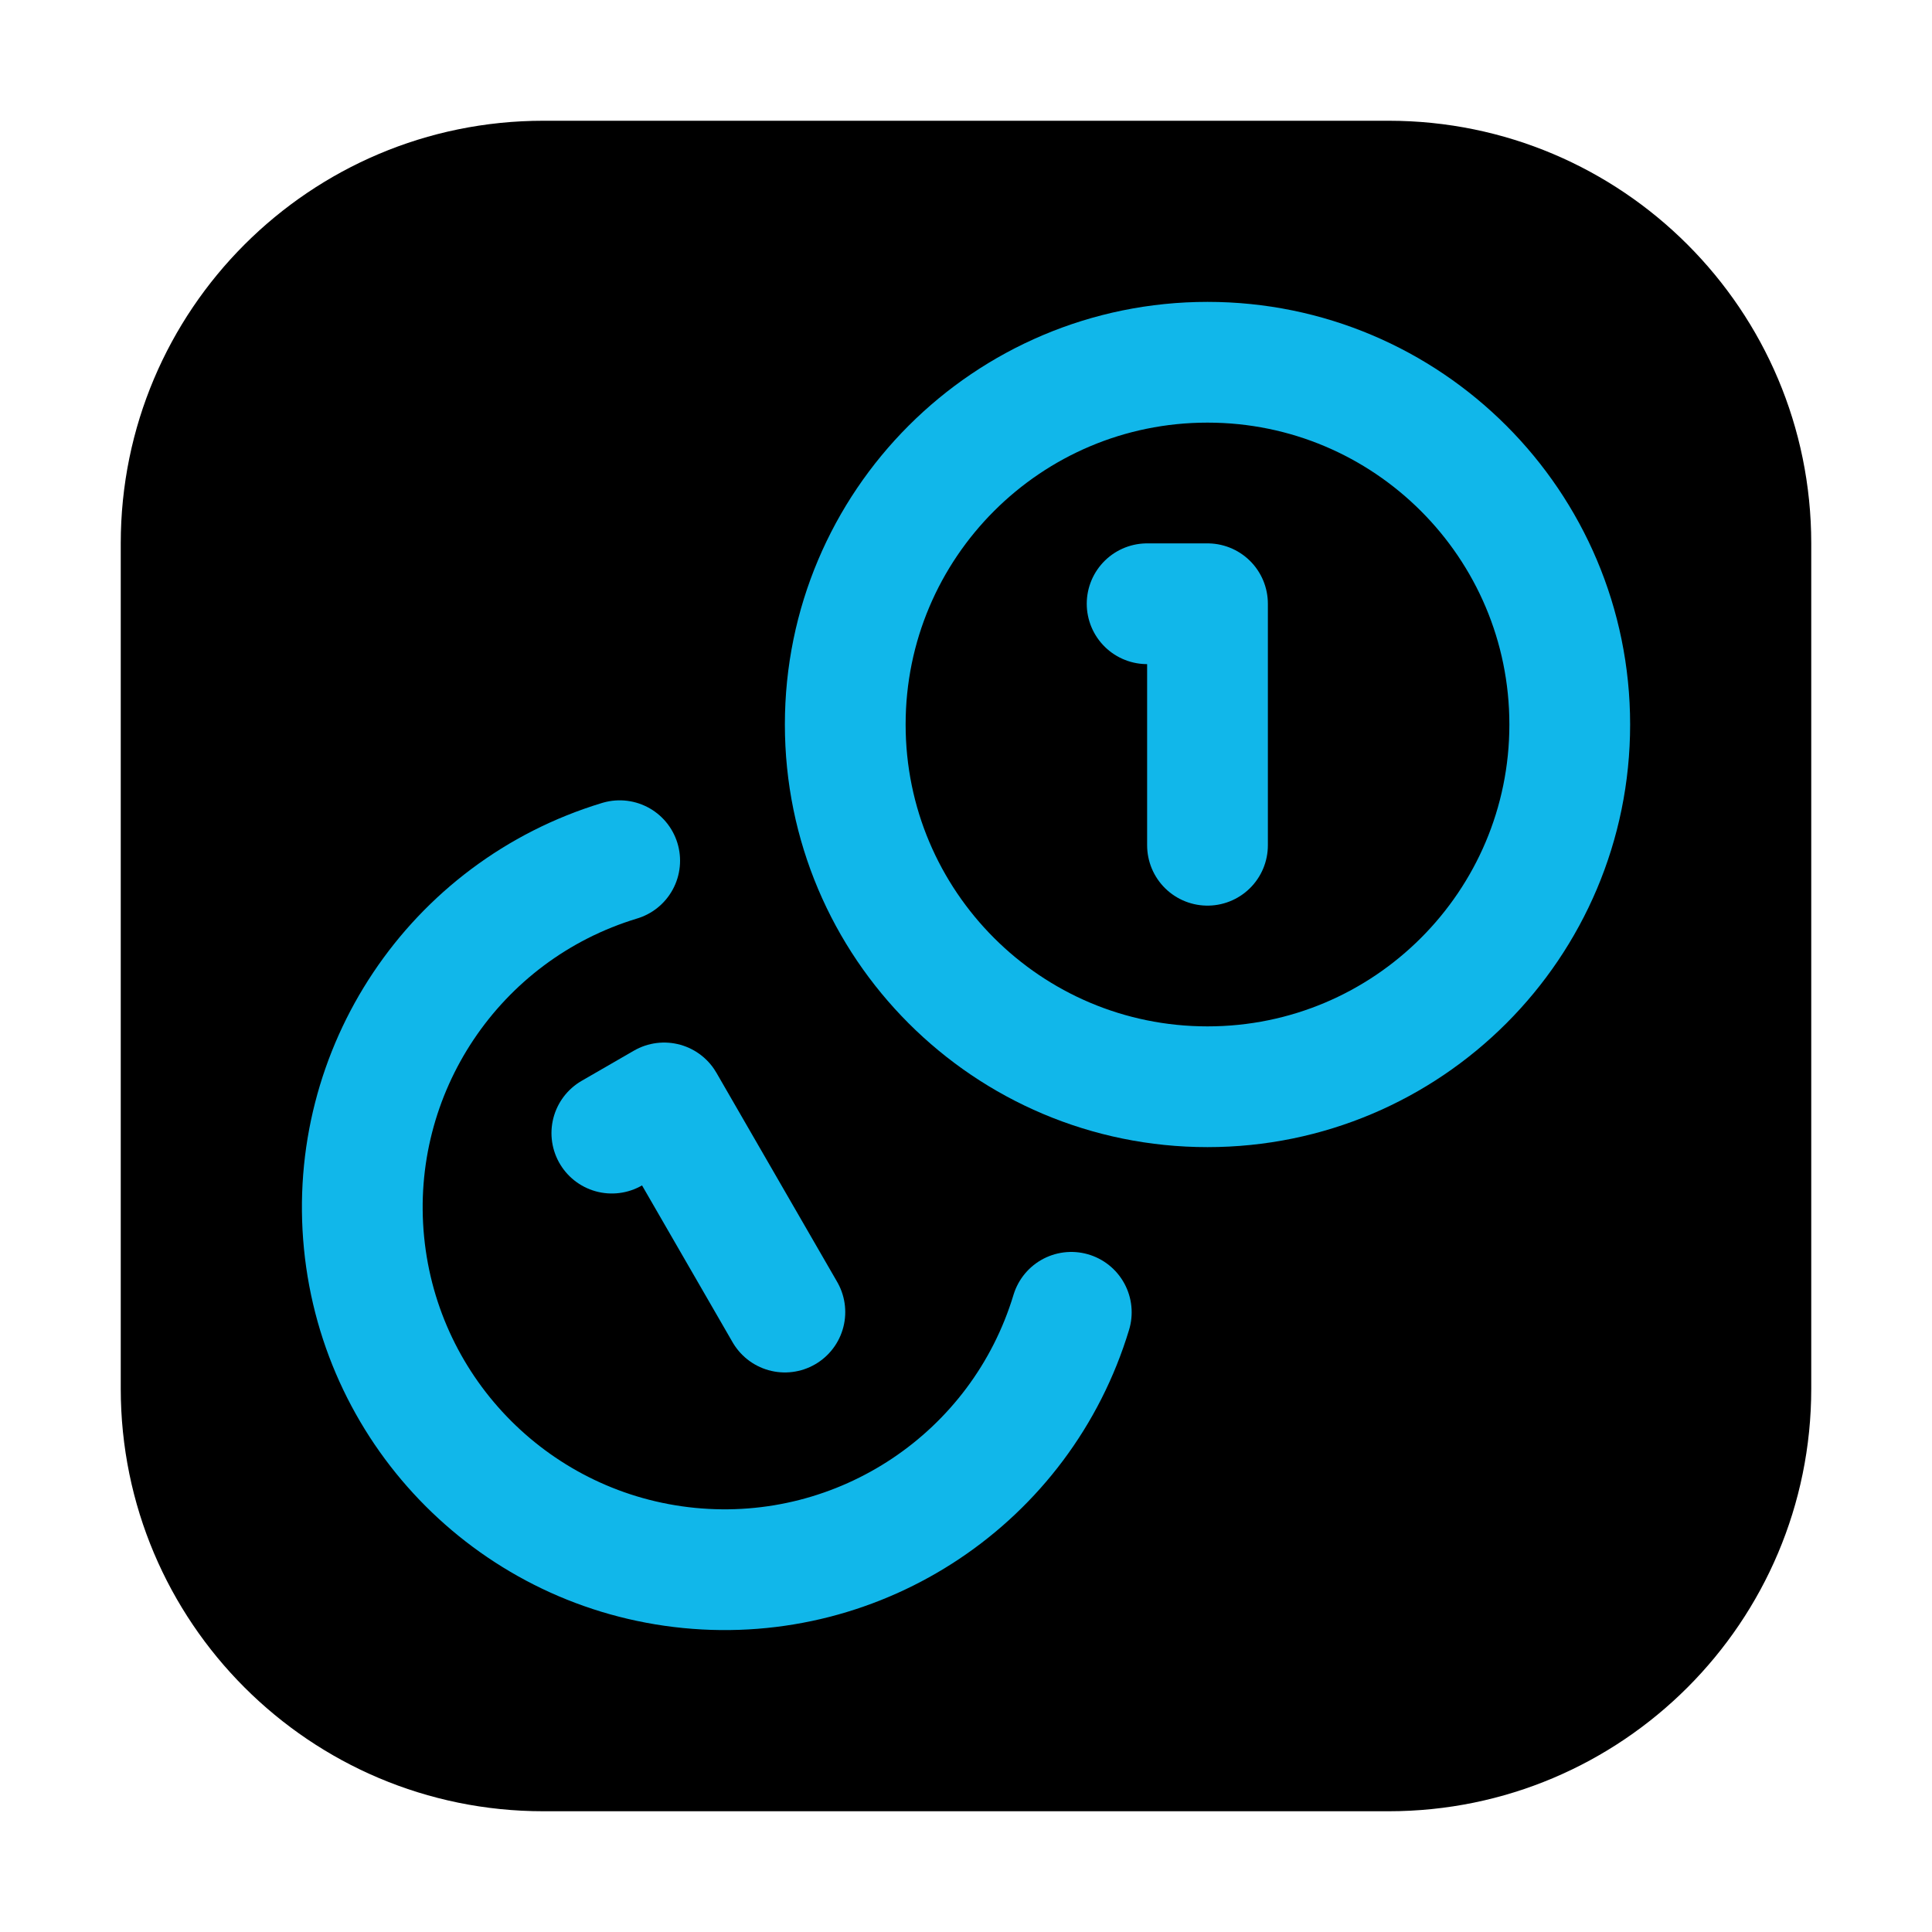
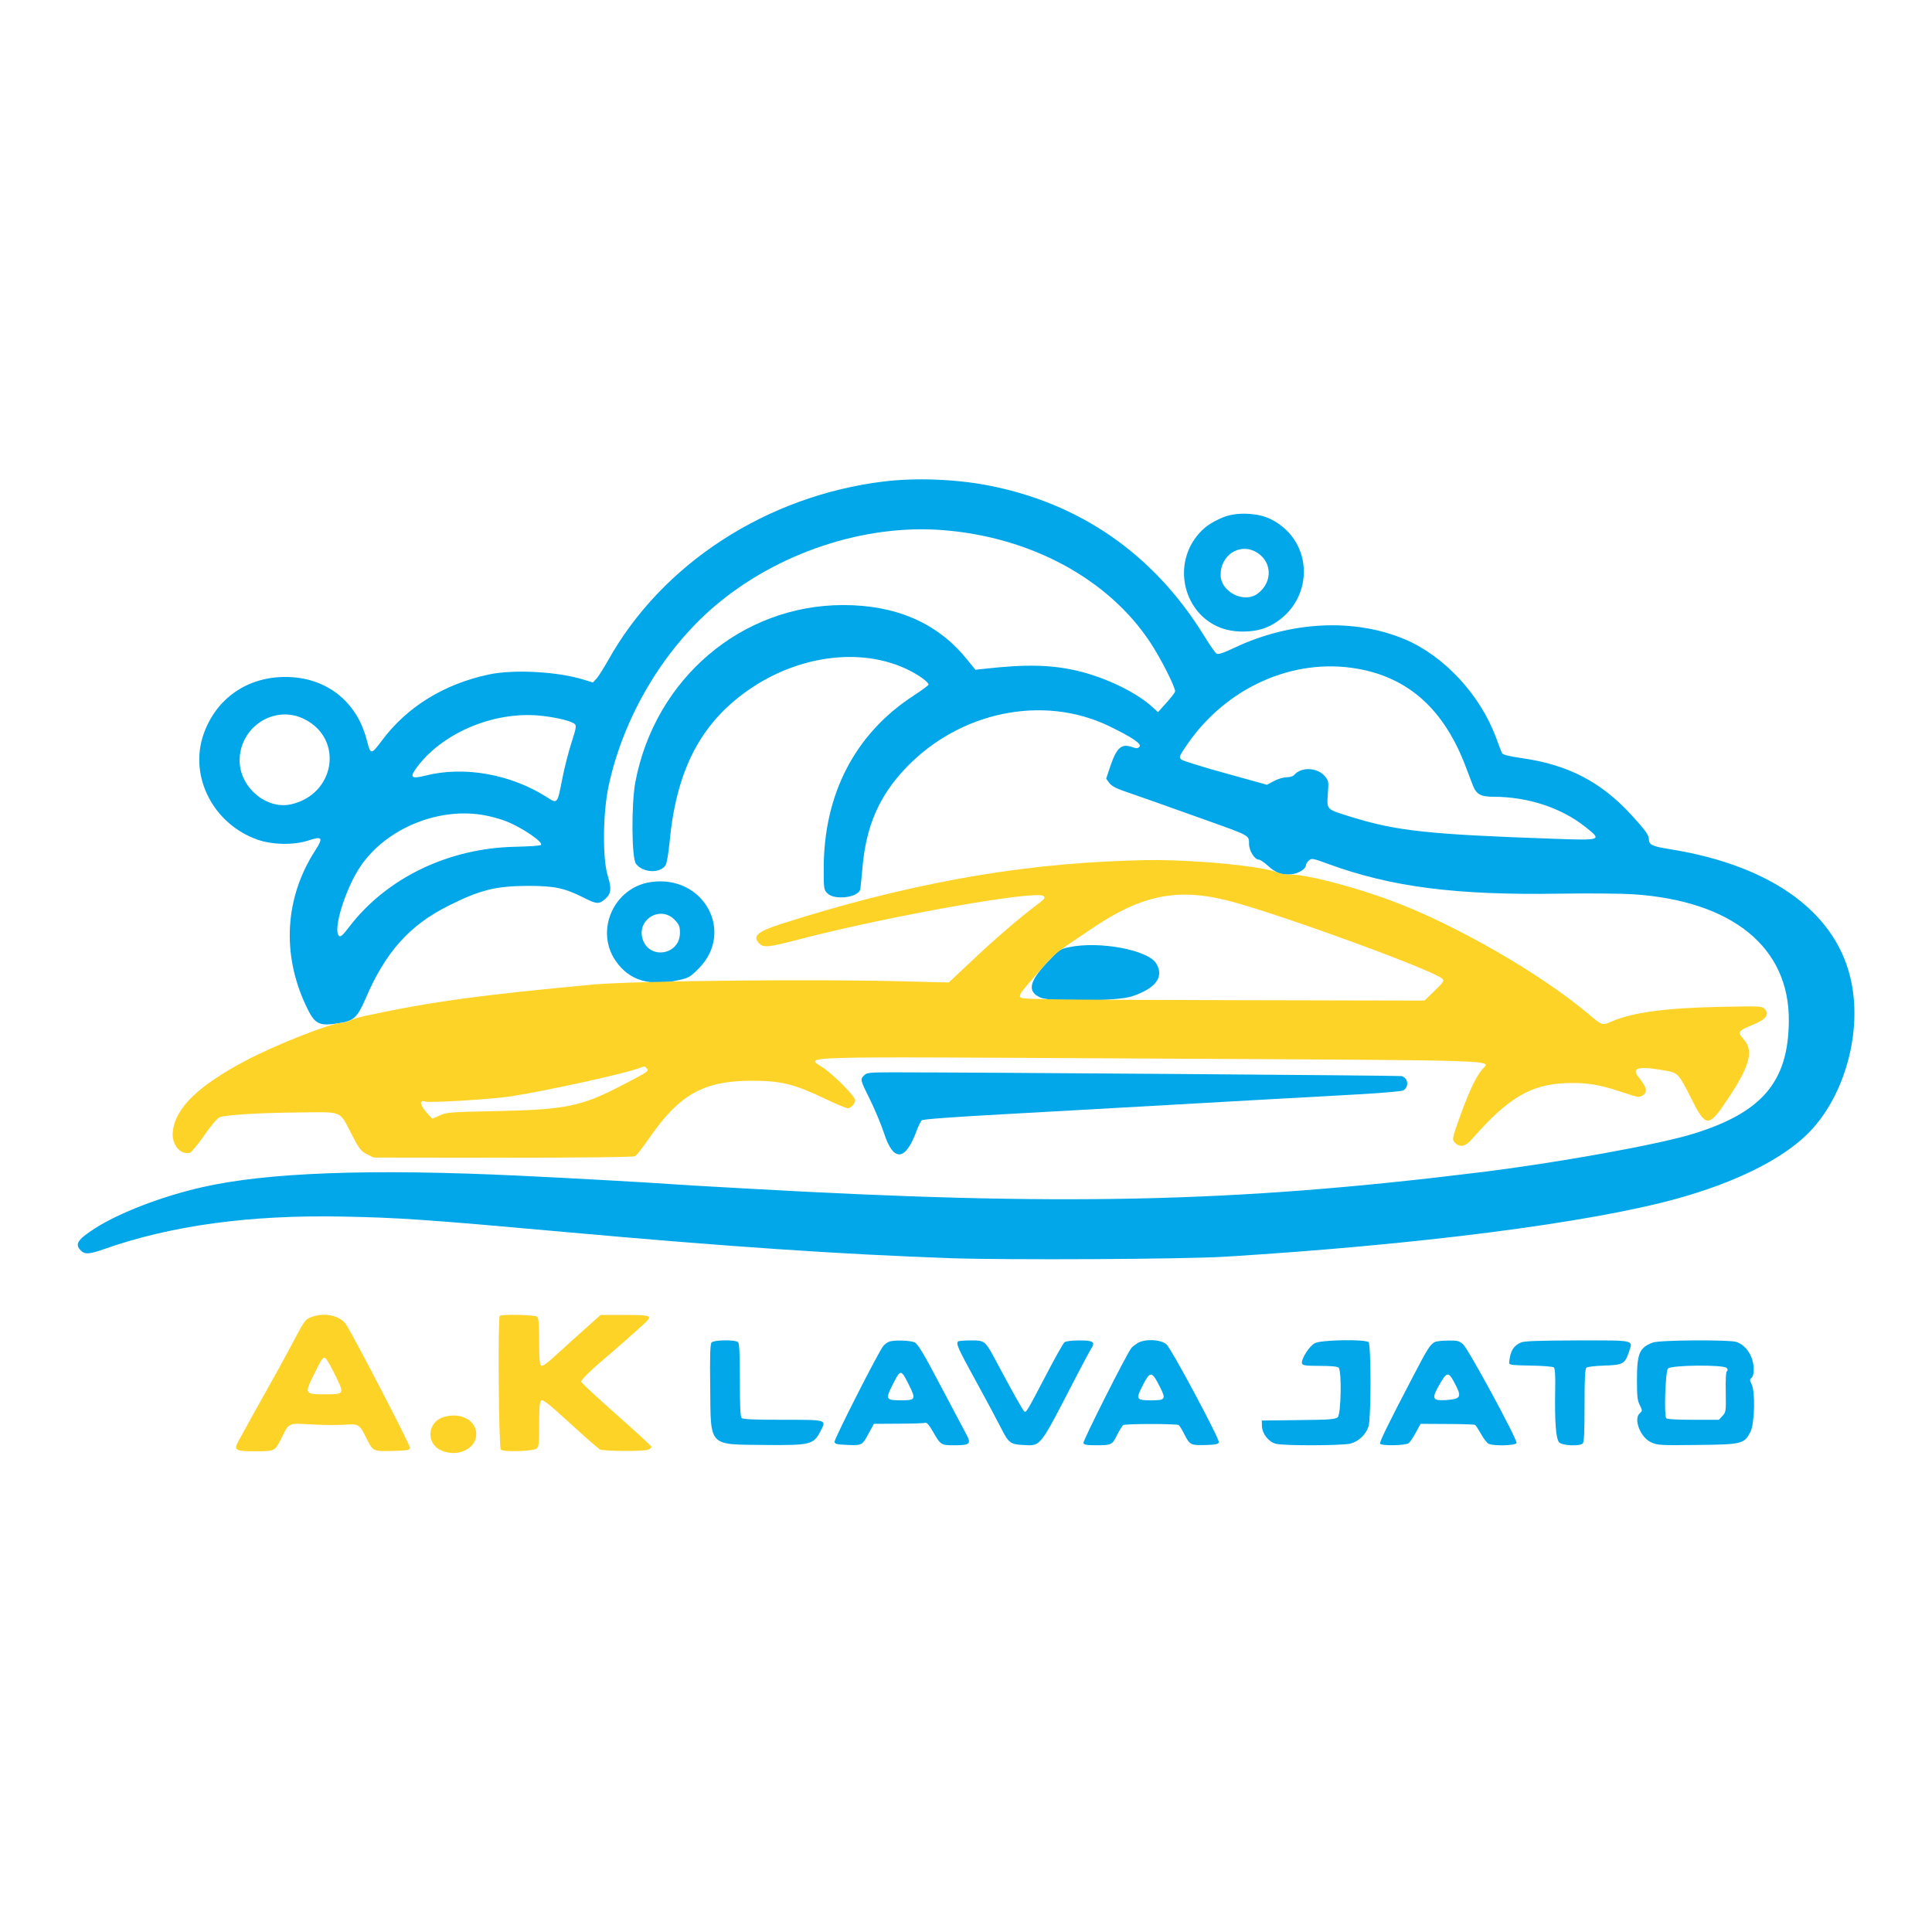
- <svg xmlns="http://www.w3.org/2000/svg" viewBox="0 0 64 64">
-   <rect x="4" y="4" width="56" height="56" rx="14" fill="#000000" />
-   <g transform="translate(8 8) scale(2)" fill="none" stroke="#11B7EA" stroke-width="2" stroke-linecap="round" stroke-linejoin="round">
-     <path d="M13.744 17.736a6 6 0 1 1-7.48-7.48" />
-     <path d="M15 6h1v4" />
-     <path d="m6.134 14.768.866-.5 2 3.464" />
-     <circle cx="16" cy="8" r="6" />
+ <svg xmlns="http://www.w3.org/2000/svg" version="1.1" width="1254" height="1254" viewBox="-38 -74 1290 1290" preserveAspectRatio="xMidYMid meet">
+   <g transform="translate(0,1254) scale(0.1,-0.1)" fill="#01A7E9" stroke="none">
+     <path d="M5520 10065 c-781 -96 -1480 -549 -1840 -1195 -30 -52 -64 -107 -77 -121 l-24 -26 -62 19 c-173 54 -469 70 -635 34 -298 -64 -543 -215 -710 -438 -75 -100 -77 -100 -103 0 -66 261 -274 422 -544 422 -256 0 -463 -145 -546 -383 -98 -282 65 -600 362 -704 99 -34 242 -37 338 -5 94 31 101 19 45 -68 -202 -313 -224 -688 -62 -1033 61 -130 85 -141 232 -117 87 14 114 40 165 158 133 313 295 495 557 625 211 106 315 131 529 132 179 0 244 -14 377 -81 81 -41 97 -42 136 -9 43 36 47 70 20 157 -36 115 -33 421 6 601 98 457 361 903 706 1198 418 357 1002 552 1530 509 585 -47 1098 -325 1378 -746 73 -109 174 -311 168 -332 -3 -9 -30 -44 -60 -77 l-54 -60 -34 31 c-106 99 -310 198 -500 244 -177 42 -347 46 -629 14 l-56 -6 -63 77 c-193 236 -468 355 -819 355 -680 0 -1258 -492 -1389 -1183 -27 -146 -25 -505 4 -544 45 -61 162 -67 198 -10 8 12 19 77 26 147 43 467 194 774 489 995 342 258 789 322 1112 159 68 -34 129 -79 129 -95 0 -5 -44 -37 -97 -72 -393 -254 -603 -658 -603 -1156 0 -137 1 -143 25 -166 47 -48 208 -28 219 28 2 12 9 78 15 147 24 274 111 474 286 659 360 380 920 496 1362 282 156 -76 219 -119 201 -137 -11 -12 -21 -12 -42 -4 -76 28 -108 2 -151 -122 l-29 -87 20 -28 c14 -19 44 -36 90 -52 38 -13 123 -43 189 -66 66 -24 230 -82 365 -130 295 -105 290 -102 290 -159 0 -47 37 -106 66 -106 8 0 33 -17 57 -38 55 -51 95 -66 157 -60 50 5 100 36 100 63 0 7 9 20 19 29 18 17 24 16 128 -22 423 -155 853 -210 1548 -199 193 3 413 1 490 -4 661 -44 1042 -353 1039 -844 -2 -406 -177 -613 -637 -755 -237 -73 -906 -194 -1437 -259 -1632 -201 -2792 -226 -4903 -106 -243 13 -471 27 -507 30 -84 7 -712 42 -995 55 -993 47 -1681 22 -2115 -77 -267 -60 -557 -172 -718 -276 -116 -75 -134 -105 -92 -147 27 -27 57 -25 156 10 445 157 970 229 1589 217 378 -7 577 -21 1475 -102 1100 -99 1854 -150 2590 -176 382 -13 1552 -7 1830 10 1285 79 2428 225 3015 387 388 107 696 259 871 430 240 234 365 655 298 1004 -88 465 -520 787 -1207 899 -123 19 -147 30 -147 65 0 29 -22 60 -113 160 -205 225 -426 340 -736 384 -84 12 -127 23 -132 33 -4 8 -22 54 -40 104 -106 286 -345 544 -608 656 -337 142 -760 122 -1134 -54 -83 -39 -112 -48 -125 -41 -9 6 -45 59 -81 117 -335 544 -827 887 -1443 1006 -219 42 -485 52 -698 26z m3163 -1250 c344 -60 580 -274 724 -655 14 -36 34 -89 45 -118 24 -65 53 -82 139 -82 230 0 453 -73 614 -201 115 -91 113 -91 -225 -79 -827 29 -1037 52 -1340 146 -167 52 -161 46 -154 152 6 85 6 88 -20 119 -50 60 -160 64 -206 7 -7 -7 -29 -14 -50 -14 -20 0 -58 -11 -84 -25 l-46 -25 -278 77 c-152 42 -285 83 -295 92 -16 16 -14 21 39 99 262 382 709 582 1137 507z m-7028 -338 c263 -134 201 -504 -94 -568 -165 -35 -341 116 -341 293 0 227 237 377 435 275z m1595 22 c98 -12 189 -35 208 -54 12 -10 8 -31 -22 -123 -20 -61 -48 -171 -62 -244 -33 -168 -31 -166 -102 -121 -241 154 -554 210 -812 144 -99 -25 -109 -11 -48 67 181 232 530 370 838 331z m-382 -665 c42 -8 103 -26 135 -39 107 -43 247 -139 229 -157 -5 -5 -83 -10 -173 -12 -444 -9 -857 -208 -1106 -533 -44 -58 -59 -71 -69 -62 -44 37 42 316 144 466 174 256 533 400 840 337z M7787 9826 c-84 -35 -131 -69 -176 -126 -163 -206 -83 -517 157 -611 96 -38 237 -34 325 9 305 150 312 567 11 716 -85 43 -231 48 -317 12z m213 -228 c114 -59 123 -203 17 -282 -91 -67 -247 12 -247 126 0 129 121 211 230 156z M3963 7390 c-245 -37 -372 -324 -232 -526 89 -130 226 -172 422 -128 67 15 76 21 133 78 243 247 29 630 -323 576z m164 -254 c28 -30 33 -43 33 -85 0 -147 -204 -182 -249 -42 -42 133 122 229 216 127z M6760 6956 c-63 -13 -67 -16 -148 -102 -122 -130 -134 -196 -44 -235 68 -30 511 -24 609 8 160 53 218 130 163 220 -54 90 -378 151 -580 109z M5390 6100 c-28 -28 -27 -28 40 -164 33 -67 75 -168 94 -226 62 -191 143 -183 217 22 12 32 27 62 34 68 8 7 228 23 542 40 532 30 880 49 1688 95 242 13 558 31 702 39 144 8 271 20 282 25 41 23 34 85 -12 96 -18 4 -2839 25 -3394 25 -160 0 -175 -2 -193 -20z M4371 4316 c-9 -11 -12 -89 -9 -300 4 -400 -15 -380 361 -384 308 -3 329 2 375 91 41 79 48 77 -251 77 -191 0 -266 3 -275 12 -9 9 -12 79 -12 253 0 174 -3 244 -12 253 -18 18 -162 16 -177 -2z M5555 4321 c-11 -5 -28 -17 -37 -28 -29 -32 -329 -623 -326 -641 3 -14 18 -17 89 -20 97 -3 95 -5 144 86 l30 55 165 1 c91 0 171 3 179 6 9 3 26 -16 48 -55 55 -95 54 -95 150 -95 101 0 110 10 72 79 -14 26 -90 169 -169 319 -111 211 -150 277 -172 288 -29 15 -140 18 -173 5z m135 -290 c47 -95 44 -101 -56 -101 -97 0 -102 8 -59 94 59 118 59 118 115 7z M6017 4323 c-15 -14 -2 -44 120 -266 70 -128 144 -266 165 -308 51 -102 64 -113 146 -117 125 -6 107 -28 352 445 49 95 97 184 106 198 29 45 14 55 -79 55 -51 0 -89 -5 -99 -12 -9 -7 -67 -110 -128 -228 -120 -229 -128 -243 -140 -235 -9 5 -87 145 -185 329 -78 146 -78 146 -173 146 -43 0 -82 -3 -85 -7z M7215 4312 c-16 -11 -35 -25 -41 -33 -31 -38 -325 -621 -320 -634 4 -12 24 -15 85 -15 103 0 107 2 141 71 16 31 34 60 40 64 6 4 89 7 185 7 96 0 179 -3 185 -7 6 -4 24 -33 40 -66 35 -68 43 -71 150 -67 59 2 75 6 78 19 4 24 -314 619 -349 652 -37 34 -144 39 -194 9z m150 -293 c42 -82 37 -89 -60 -89 -95 0 -101 8 -63 84 58 116 67 116 123 5z M8400 4312 c-38 -19 -96 -111 -86 -137 4 -12 29 -15 119 -15 74 0 117 -4 125 -12 22 -22 16 -311 -6 -331 -16 -14 -53 -17 -263 -19 l-244 -3 1 -37 c2 -51 43 -104 92 -118 51 -14 441 -13 499 1 56 15 104 61 121 116 17 56 17 544 0 561 -21 21 -315 16 -358 -6z M9205 4321 c-34 -14 -50 -39 -155 -241 -163 -312 -221 -430 -215 -440 9 -15 168 -12 189 3 10 7 32 39 49 71 l32 59 177 -1 c98 0 182 -3 187 -6 5 -3 23 -31 40 -61 17 -30 39 -59 50 -65 32 -16 180 -13 187 5 8 20 -319 623 -356 658 -27 24 -38 27 -98 26 -37 0 -76 -4 -87 -8z m137 -294 c38 -75 28 -89 -65 -95 -89 -6 -98 8 -56 85 62 111 69 112 121 10z M9775 4316 c-50 -22 -71 -57 -78 -131 -2 -19 5 -20 142 -23 80 -1 150 -7 156 -12 8 -7 11 -54 9 -152 -4 -214 5 -327 27 -349 22 -22 137 -27 157 -7 9 9 12 79 12 254 0 181 3 244 13 252 6 6 60 12 118 14 124 4 139 11 165 90 27 83 49 78 -343 78 -266 -1 -355 -4 -378 -14z M10657 4316 c-90 -33 -107 -72 -107 -249 0 -110 3 -139 19 -169 18 -37 18 -38 -1 -55 -43 -39 6 -163 78 -194 41 -19 64 -20 307 -17 301 3 313 7 355 88 28 56 33 270 7 319 -13 26 -13 30 0 41 21 17 19 96 -4 145 -21 46 -54 79 -94 94 -44 17 -512 14 -560 -3z m492 -170 c8 -10 9 -16 2 -21 -7 -4 -10 -56 -8 -140 2 -129 1 -134 -22 -159 l-24 -26 -173 0 c-111 0 -175 4 -179 11 -15 24 -5 313 12 331 22 24 373 27 392 4z" />
+   </g>
+   <g transform="translate(0,1254) scale(0.1,-0.1)" fill="#FED328" stroke="none">
+     <path d="M7135 7533 c-749 -25 -1485 -161 -2305 -424 -154 -50 -188 -81 -140 -129 29 -29 61 -26 274 30 597 155 1581 329 1624 287 12 -13 7 -20 -43 -57 -108 -80 -292 -238 -440 -379 l-150 -141 -280 7 c-605 17 -1822 4 -2097 -21 -765 -71 -1081 -115 -1524 -210 -39 -9 -84 -22 -100 -31 -16 -8 -41 -15 -56 -15 -67 0 -446 -150 -638 -252 -317 -168 -468 -315 -486 -472 -10 -85 46 -157 112 -144 10 2 54 54 97 116 45 65 89 117 103 122 41 16 269 30 531 32 298 3 266 17 352 -148 50 -97 61 -110 101 -131 l45 -22 863 -1 c552 0 870 4 882 10 10 5 53 60 95 121 203 293 362 382 685 383 193 0 283 -22 486 -119 75 -36 145 -65 154 -65 21 0 50 31 50 54 0 24 -130 157 -208 213 -117 84 -320 78 2180 65 2436 -13 2268 -8 2214 -73 -40 -47 -87 -146 -145 -306 -57 -159 -58 -163 -33 -186 34 -31 69 -21 114 31 236 270 388 361 623 370 139 5 225 -9 387 -64 94 -31 103 -33 125 -19 36 24 29 53 -28 126 -49 62 7 73 195 38 68 -13 79 -25 157 -181 99 -198 117 -199 243 -10 150 225 177 327 109 402 -44 50 -40 56 62 98 86 35 111 68 80 103 -20 21 -21 22 -305 16 -359 -7 -583 -38 -718 -97 -63 -28 -64 -28 -155 49 -319 269 -885 595 -1306 753 -253 95 -582 181 -680 178 -34 -1 -73 6 -105 19 -65 26 -329 59 -567 71 -175 9 -251 10 -434 3z m690 -268 c328 -84 1369 -464 1425 -520 14 -14 9 -22 -52 -81 l-67 -65 -1340 3 c-1192 3 -1342 5 -1356 18 -14 14 -4 29 98 146 115 132 133 149 222 209 28 18 93 63 145 98 338 231 579 281 925 192z m-3886 -1119 c15 -18 12 -20 -159 -109 -277 -145 -379 -166 -850 -176 -308 -6 -328 -8 -374 -29 l-50 -22 -42 47 c-42 49 -44 81 -4 68 32 -10 444 15 574 35 233 36 774 155 856 189 34 13 36 13 49 -3z M1705 4488 c-46 -16 -50 -22 -116 -146 -34 -65 -83 -155 -109 -202 -90 -160 -248 -445 -269 -484 -31 -59 -20 -66 109 -66 137 0 134 -2 180 89 51 103 42 99 200 90 74 -4 172 -5 217 -2 98 7 102 5 148 -87 46 -92 44 -91 176 -88 98 3 114 5 117 20 3 15 -362 720 -425 821 -38 61 -140 86 -228 55z m155 -394 c61 -123 60 -124 -70 -124 -134 0 -137 5 -81 118 63 129 70 138 88 119 8 -8 37 -59 63 -113z M2957 4494 c-14 -15 -7 -882 7 -893 21 -18 216 -11 239 7 15 13 17 34 17 162 0 112 3 150 14 159 10 9 51 -23 193 -153 98 -90 188 -168 198 -174 25 -12 288 -14 321 -2 13 5 24 14 24 19 0 6 -106 103 -235 217 -129 114 -235 213 -235 219 0 11 66 77 136 136 83 69 290 252 306 271 30 34 12 38 -153 38 l-159 0 -77 -69 c-43 -38 -130 -116 -193 -174 -86 -79 -118 -103 -127 -95 -10 8 -13 52 -13 162 0 105 -4 156 -12 164 -13 13 -239 18 -251 6z M2584 3819 c-109 -31 -123 -174 -21 -222 108 -51 237 7 237 107 0 93 -104 148 -216 115z" />
  </g>
</svg>
